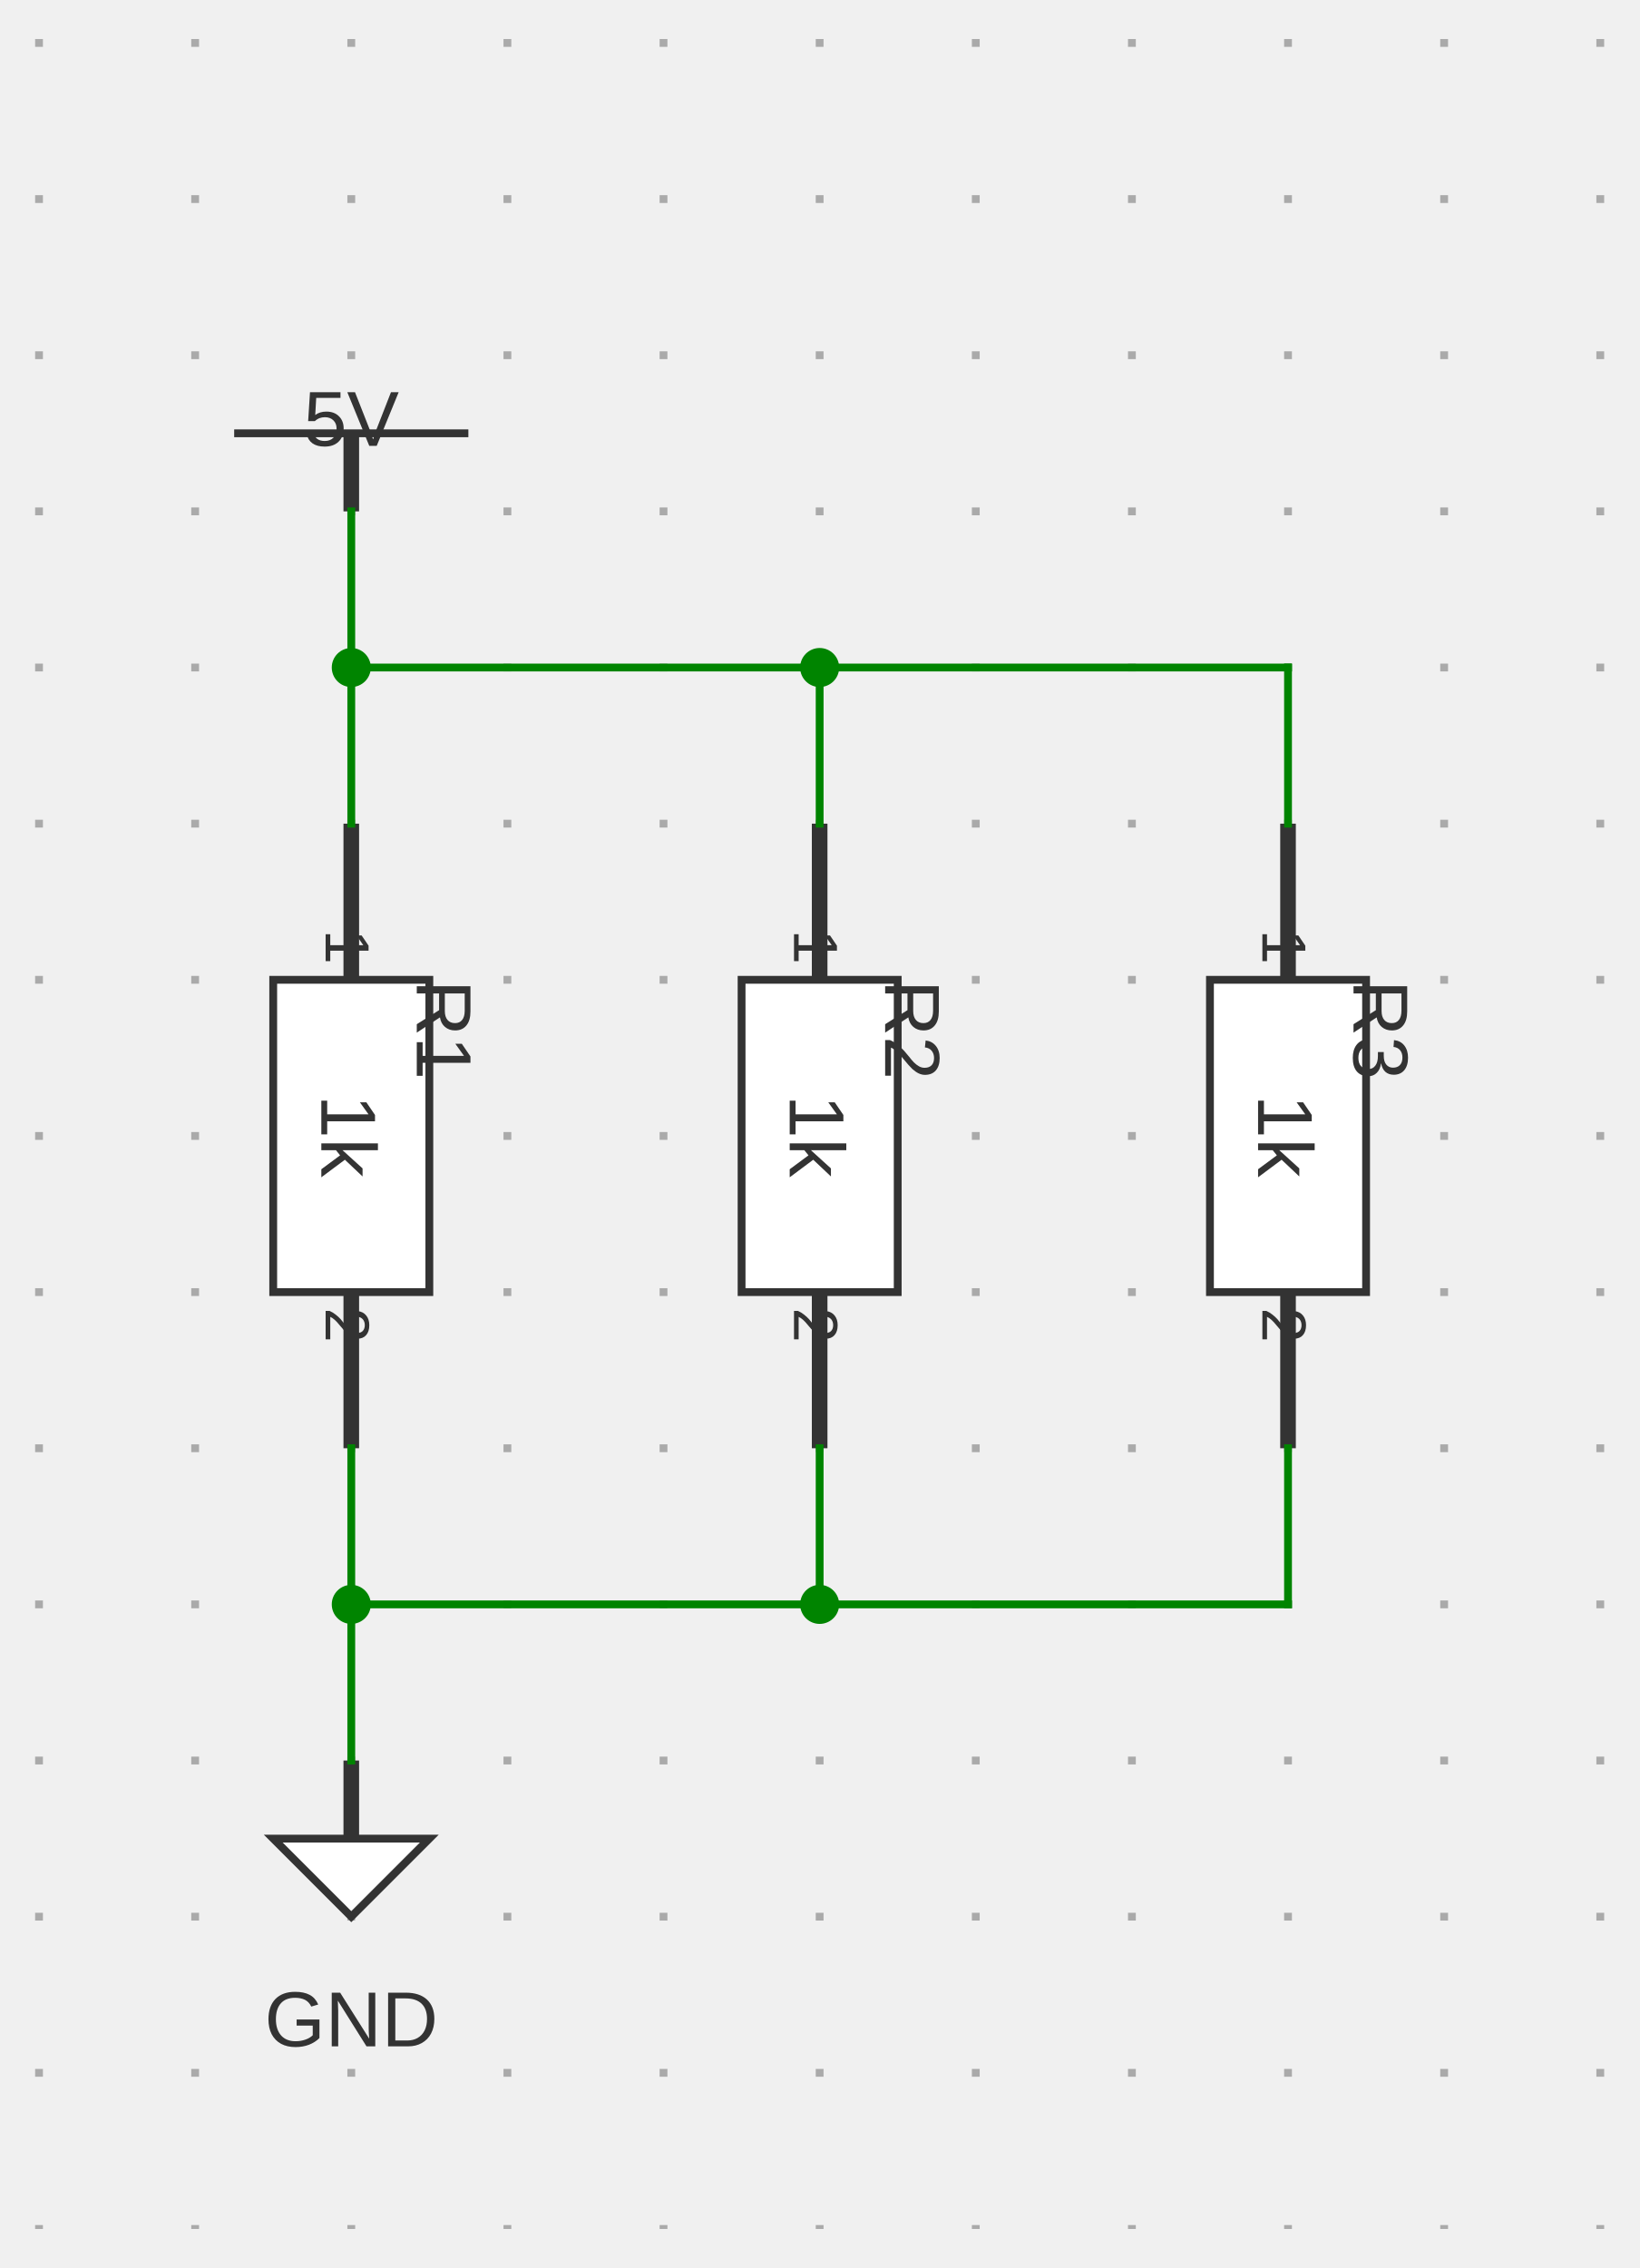
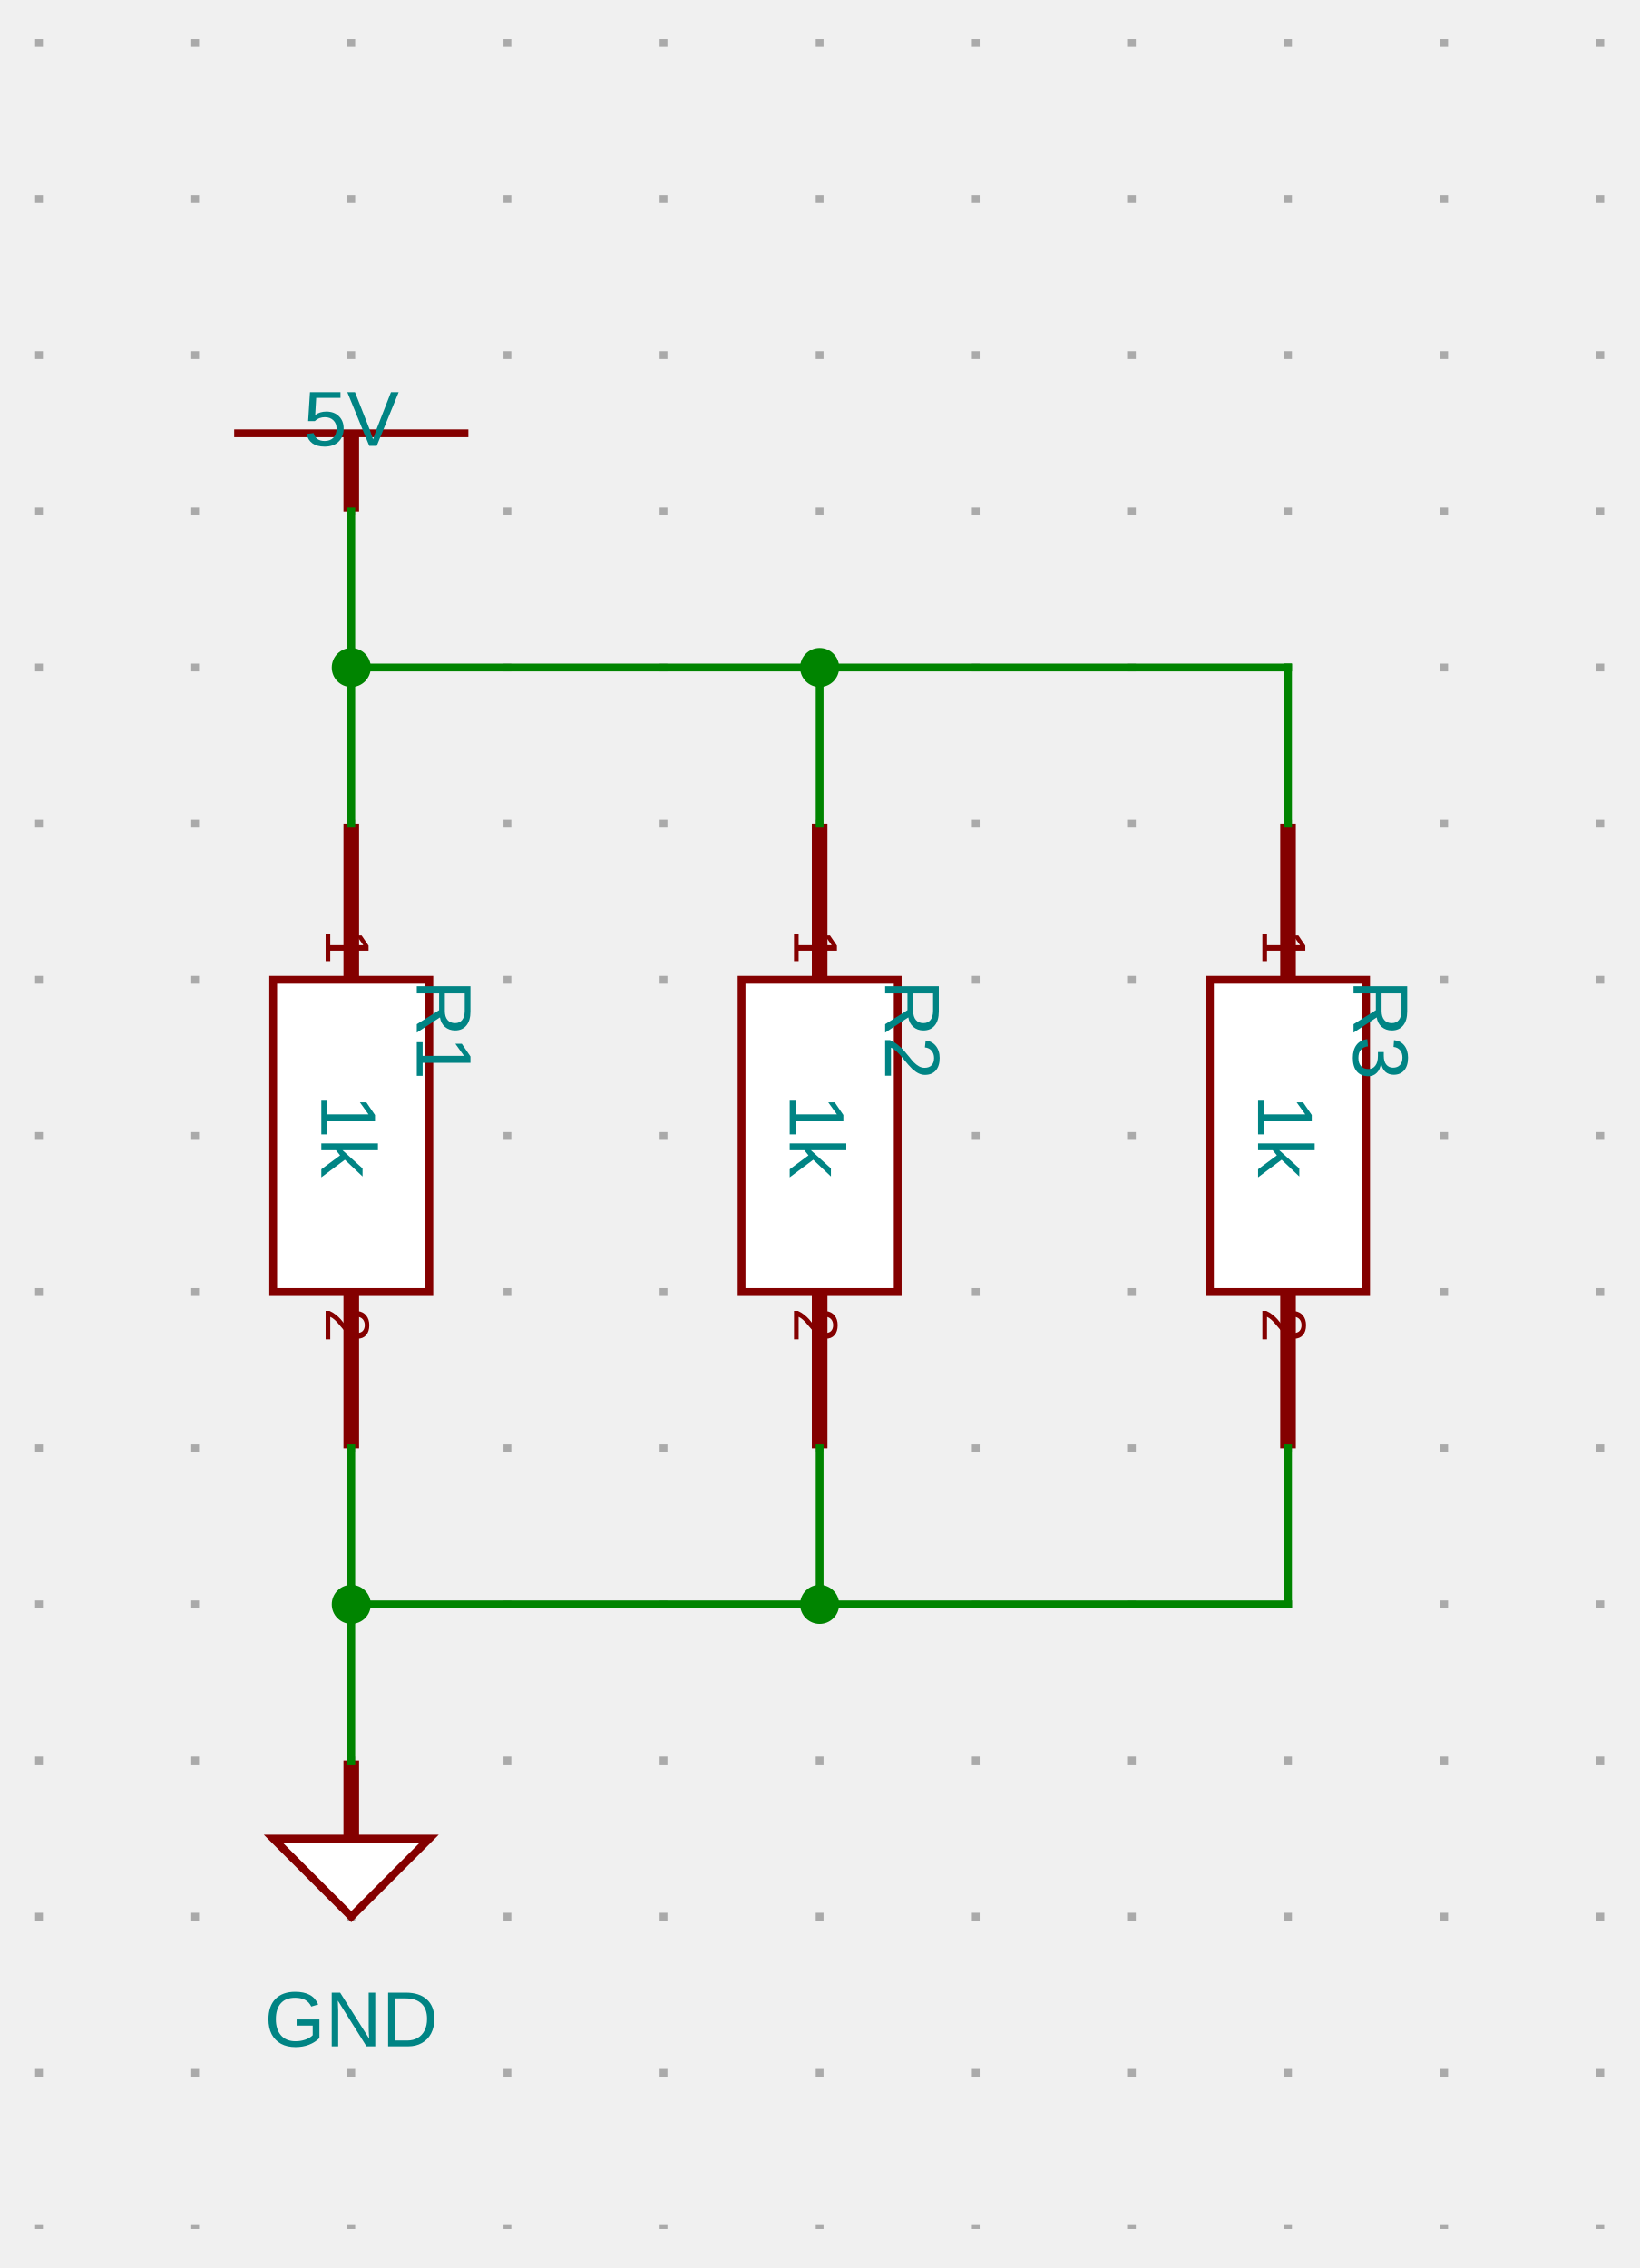
<svg xmlns="http://www.w3.org/2000/svg" xmlns:ns1="http://svgjs.dev/svgjs" version="1.1" width="210" height="290.5" viewBox="-25 -25.5 210 290.5">
  <g transform="matrix(1,0,0,1,0,0)">
    <path d="M -20 -20.5 L -20 260 M 0 -20.5 L 0 260 M 20 -20.5 L 20 260 M 40 -20.5 L 40 260 M 60 -20.5 L 60 260 M 80 -20.5 L 80 260 M 100 -20.5 L 100 260 M 120 -20.5 L 120 260 M 140 -20.5 L 140 260 M 160 -20.5 L 160 260 M 180 -20.5 L 180 260" fill="none" stroke-dasharray="1,19" stroke-width="1" stroke="#aaaaaa" />
  </g>
  <g transform="matrix(1,0,0,1,20,30)">
    <g>
-       <path d="M -15 0 L 15 0" stroke-width="1" stroke="#333333" fill="none" />
-       <path d="M 0 10 L 0 0" stroke-width="2" stroke="#333333" />
+       <path d="M -15 0 L 15 0" stroke-width="1" stroke="#840000" fill="none" />
+       <path d="M 0 10 L 0 0" stroke-width="2" stroke="#840000" />
      <g transform="matrix(1,0,0,1,0,-5)">
-         <text fill="#333333" font-family="Open Sans-Regular, Arial" font-size="10" text-anchor="middle" dominant-baseline="text-top" font-weight="regular" transform="matrix(1,0,0,1,0,0)" ns1:data="{&quot;leading&quot;:&quot;1.3&quot;}">
+         <text fill="#008484" font-family="Open Sans-Regular, Arial" font-size="10" text-anchor="middle" dominant-baseline="text-top" font-weight="regular" transform="matrix(1,0,0,1,0,0)" ns1:data="{&quot;leading&quot;:&quot;1.3&quot;}">
          <tspan dy="0" x="0" ns1:data="{&quot;newLined&quot;:true}">5V</tspan>
        </text>
      </g>
    </g>
  </g>
  <g transform="matrix(1,0,0,1,20,60)">
    <g>
-       <path d="M 0 0 L 0 0" stroke-width="2" stroke="#333333" />
+       <path d="M 0 0 L 0 0" stroke-width="2" />
    </g>
  </g>
  <g transform="matrix(1,0,0,1,20,120)">
    <g>
-       <path d="M 10 -20 L 10 20 L -10 20 L -10 -20 Z" stroke-width="1" stroke="#333333" fill="#ffffff" />
-       <path d="M 0 -40 L 0 -20 M 0 40 L 0 20" stroke-width="2" stroke="#333333" />
+       <path d="M 10 -20 L 10 20 L -10 20 L -10 -20 Z" stroke-width="1" stroke="#840000" fill="#ffffff" />
+       <path d="M 0 -40 L 0 -20" stroke-width="2" stroke="#840000" />
+       <path d="M 0 40 L 0 20" stroke-width="2" stroke="#840000" />
      <g transform="matrix(0,1,-1,0,2,-22)">
-         <text fill="#333333" font-family="Open Sans-Regular, Arial" font-size="8" text-anchor="end" dominant-baseline="text-top" font-weight="regular" transform="matrix(1,0,0,1,0,0)" ns1:data="{&quot;leading&quot;:&quot;1.3&quot;}">
+         <text fill="#840000" font-family="Open Sans-Regular, Arial" font-size="8" text-anchor="end" dominant-baseline="text-top" font-weight="regular" transform="matrix(1,0,0,1,0,0)" ns1:data="{&quot;leading&quot;:&quot;1.3&quot;}">
          <tspan dy="0" x="0" ns1:data="{&quot;newLined&quot;:true}">1</tspan>
        </text>
      </g>
      <g transform="matrix(0,1,-1,0,2,22)">
-         <text fill="#333333" font-family="Open Sans-Regular, Arial" font-size="8" text-anchor="start" dominant-baseline="text-top" font-weight="regular" transform="matrix(1,0,0,1,0,0)" ns1:data="{&quot;leading&quot;:&quot;1.3&quot;}">
+         <text fill="#840000" font-family="Open Sans-Regular, Arial" font-size="8" text-anchor="start" dominant-baseline="text-top" font-weight="regular" transform="matrix(1,0,0,1,0,0)" ns1:data="{&quot;leading&quot;:&quot;1.3&quot;}">
          <tspan dy="0" x="0" ns1:data="{&quot;newLined&quot;:true}">2</tspan>
        </text>
      </g>
      <g transform="matrix(0,1,-1,0,-1,0)">
-         <text fill="#333333" font-family="Open Sans-Regular, Arial" font-size="10" text-anchor="middle" dominant-baseline="middle" font-weight="regular" transform="matrix(1,0,0,1,0,0)" ns1:data="{&quot;leading&quot;:&quot;1.3&quot;}">
+         <text fill="#008484" font-family="Open Sans-Regular, Arial" font-size="10" text-anchor="middle" dominant-baseline="middle" font-weight="regular" transform="matrix(1,0,0,1,0,0)" ns1:data="{&quot;leading&quot;:&quot;1.3&quot;}">
          <tspan dy="0" x="0" ns1:data="{&quot;newLined&quot;:true}">1k</tspan>
        </text>
      </g>
      <g transform="matrix(0,1,-1,0,15,-20)">
-         <text fill="#333333" font-family="Open Sans-Regular, Arial" font-size="10" text-anchor="start" dominant-baseline="text-top" font-weight="regular" transform="matrix(1,0,0,1,0,0)" ns1:data="{&quot;leading&quot;:&quot;1.3&quot;}">
+         <text fill="#008484" font-family="Open Sans-Regular, Arial" font-size="10" text-anchor="start" dominant-baseline="text-top" font-weight="regular" transform="matrix(1,0,0,1,0,0)" ns1:data="{&quot;leading&quot;:&quot;1.3&quot;}">
          <tspan dy="0" x="0" ns1:data="{&quot;newLined&quot;:true}">R1</tspan>
        </text>
      </g>
    </g>
  </g>
  <g transform="matrix(1,0,0,1,20,180)">
    <g>
-       <path d="M 0 0 L 0 0" stroke-width="2" stroke="#333333" />
+       <path d="M 0 0 L 0 0" stroke-width="2" />
    </g>
  </g>
  <g transform="matrix(1,0,0,1,80,120)">
    <g>
-       <path d="M 10 -20 L 10 20 L -10 20 L -10 -20 Z" stroke-width="1" stroke="#333333" fill="#ffffff" />
-       <path d="M 0 -40 L 0 -20 M 0 40 L 0 20" stroke-width="2" stroke="#333333" />
+       <path d="M 10 -20 L 10 20 L -10 20 L -10 -20 Z" stroke-width="1" stroke="#840000" fill="#ffffff" />
+       <path d="M 0 -40 L 0 -20" stroke-width="2" stroke="#840000" />
+       <path d="M 0 40 L 0 20" stroke-width="2" stroke="#840000" />
      <g transform="matrix(0,1,-1,0,2,-22)">
-         <text fill="#333333" font-family="Open Sans-Regular, Arial" font-size="8" text-anchor="end" dominant-baseline="text-top" font-weight="regular" transform="matrix(1,0,0,1,0,0)" ns1:data="{&quot;leading&quot;:&quot;1.3&quot;}">
+         <text fill="#840000" font-family="Open Sans-Regular, Arial" font-size="8" text-anchor="end" dominant-baseline="text-top" font-weight="regular" transform="matrix(1,0,0,1,0,0)" ns1:data="{&quot;leading&quot;:&quot;1.3&quot;}">
          <tspan dy="0" x="0" ns1:data="{&quot;newLined&quot;:true}">1</tspan>
        </text>
      </g>
      <g transform="matrix(0,1,-1,0,2,22)">
-         <text fill="#333333" font-family="Open Sans-Regular, Arial" font-size="8" text-anchor="start" dominant-baseline="text-top" font-weight="regular" transform="matrix(1,0,0,1,0,0)" ns1:data="{&quot;leading&quot;:&quot;1.3&quot;}">
+         <text fill="#840000" font-family="Open Sans-Regular, Arial" font-size="8" text-anchor="start" dominant-baseline="text-top" font-weight="regular" transform="matrix(1,0,0,1,0,0)" ns1:data="{&quot;leading&quot;:&quot;1.3&quot;}">
          <tspan dy="0" x="0" ns1:data="{&quot;newLined&quot;:true}">2</tspan>
        </text>
      </g>
      <g transform="matrix(0,1,-1,0,-1,0)">
-         <text fill="#333333" font-family="Open Sans-Regular, Arial" font-size="10" text-anchor="middle" dominant-baseline="middle" font-weight="regular" transform="matrix(1,0,0,1,0,0)" ns1:data="{&quot;leading&quot;:&quot;1.3&quot;}">
+         <text fill="#008484" font-family="Open Sans-Regular, Arial" font-size="10" text-anchor="middle" dominant-baseline="middle" font-weight="regular" transform="matrix(1,0,0,1,0,0)" ns1:data="{&quot;leading&quot;:&quot;1.3&quot;}">
          <tspan dy="0" x="0" ns1:data="{&quot;newLined&quot;:true}">1k</tspan>
        </text>
      </g>
      <g transform="matrix(0,1,-1,0,15,-20)">
-         <text fill="#333333" font-family="Open Sans-Regular, Arial" font-size="10" text-anchor="start" dominant-baseline="text-top" font-weight="regular" transform="matrix(1,0,0,1,0,0)" ns1:data="{&quot;leading&quot;:&quot;1.3&quot;}">
+         <text fill="#008484" font-family="Open Sans-Regular, Arial" font-size="10" text-anchor="start" dominant-baseline="text-top" font-weight="regular" transform="matrix(1,0,0,1,0,0)" ns1:data="{&quot;leading&quot;:&quot;1.3&quot;}">
          <tspan dy="0" x="0" ns1:data="{&quot;newLined&quot;:true}">R2</tspan>
        </text>
      </g>
    </g>
  </g>
  <g transform="matrix(1,0,0,1,140,120)">
    <g>
-       <path d="M 10 -20 L 10 20 L -10 20 L -10 -20 Z" stroke-width="1" stroke="#333333" fill="#ffffff" />
-       <path d="M 0 -40 L 0 -20 M 0 40 L 0 20" stroke-width="2" stroke="#333333" />
+       <path d="M 10 -20 L 10 20 L -10 20 L -10 -20 Z" stroke-width="1" stroke="#840000" fill="#ffffff" />
+       <path d="M 0 -40 L 0 -20" stroke-width="2" stroke="#840000" />
+       <path d="M 0 40 L 0 20" stroke-width="2" stroke="#840000" />
      <g transform="matrix(0,1,-1,0,2,-22)">
-         <text fill="#333333" font-family="Open Sans-Regular, Arial" font-size="8" text-anchor="end" dominant-baseline="text-top" font-weight="regular" transform="matrix(1,0,0,1,0,0)" ns1:data="{&quot;leading&quot;:&quot;1.3&quot;}">
+         <text fill="#840000" font-family="Open Sans-Regular, Arial" font-size="8" text-anchor="end" dominant-baseline="text-top" font-weight="regular" transform="matrix(1,0,0,1,0,0)" ns1:data="{&quot;leading&quot;:&quot;1.3&quot;}">
          <tspan dy="0" x="0" ns1:data="{&quot;newLined&quot;:true}">1</tspan>
        </text>
      </g>
      <g transform="matrix(0,1,-1,0,2,22)">
-         <text fill="#333333" font-family="Open Sans-Regular, Arial" font-size="8" text-anchor="start" dominant-baseline="text-top" font-weight="regular" transform="matrix(1,0,0,1,0,0)" ns1:data="{&quot;leading&quot;:&quot;1.3&quot;}">
+         <text fill="#840000" font-family="Open Sans-Regular, Arial" font-size="8" text-anchor="start" dominant-baseline="text-top" font-weight="regular" transform="matrix(1,0,0,1,0,0)" ns1:data="{&quot;leading&quot;:&quot;1.3&quot;}">
          <tspan dy="0" x="0" ns1:data="{&quot;newLined&quot;:true}">2</tspan>
        </text>
      </g>
      <g transform="matrix(0,1,-1,0,-1,0)">
-         <text fill="#333333" font-family="Open Sans-Regular, Arial" font-size="10" text-anchor="middle" dominant-baseline="middle" font-weight="regular" transform="matrix(1,0,0,1,0,0)" ns1:data="{&quot;leading&quot;:&quot;1.3&quot;}">
+         <text fill="#008484" font-family="Open Sans-Regular, Arial" font-size="10" text-anchor="middle" dominant-baseline="middle" font-weight="regular" transform="matrix(1,0,0,1,0,0)" ns1:data="{&quot;leading&quot;:&quot;1.3&quot;}">
          <tspan dy="0" x="0" ns1:data="{&quot;newLined&quot;:true}">1k</tspan>
        </text>
      </g>
      <g transform="matrix(0,1,-1,0,15,-20)">
-         <text fill="#333333" font-family="Open Sans-Regular, Arial" font-size="10" text-anchor="start" dominant-baseline="text-top" font-weight="regular" transform="matrix(1,0,0,1,0,0)" ns1:data="{&quot;leading&quot;:&quot;1.3&quot;}">
+         <text fill="#008484" font-family="Open Sans-Regular, Arial" font-size="10" text-anchor="start" dominant-baseline="text-top" font-weight="regular" transform="matrix(1,0,0,1,0,0)" ns1:data="{&quot;leading&quot;:&quot;1.3&quot;}">
          <tspan dy="0" x="0" ns1:data="{&quot;newLined&quot;:true}">R3</tspan>
        </text>
      </g>
    </g>
  </g>
  <g transform="matrix(1,0,0,1,20,210)">
    <g>
-       <path d="M -10 0 L 10 0 L 0 10 Z" stroke-width="1" stroke="#333333" fill="#ffffff" />
-       <path d="M 0 -10 L 0 0" stroke-width="2" stroke="#333333" />
+       <path d="M -10 0 L 10 0 L 0 10 Z" stroke-width="1" stroke="#840000" fill="#ffffff" />
+       <path d="M 0 -10 L 0 0" stroke-width="2" stroke="#840000" />
      <g transform="matrix(1,0,0,1,0,20)">
-         <text fill="#333333" font-family="Open Sans-Regular, Arial" font-size="10" text-anchor="middle" dominant-baseline="text-top" font-weight="regular" transform="matrix(1,0,0,1,0,0)" ns1:data="{&quot;leading&quot;:&quot;1.3&quot;}">
+         <text fill="#008484" font-family="Open Sans-Regular, Arial" font-size="10" text-anchor="middle" dominant-baseline="text-top" font-weight="regular" transform="matrix(1,0,0,1,0,0)" ns1:data="{&quot;leading&quot;:&quot;1.3&quot;}">
          <tspan dy="0" x="0" ns1:data="{&quot;newLined&quot;:true}">GND</tspan>
        </text>
      </g>
    </g>
  </g>
  <g>
    <line x1="20" y1="40" x2="20" y2="60" stroke-linecap="square" stroke-width="1" stroke="#008400" fill="none" />
    <line x1="20" y1="60" x2="20" y2="80" stroke-linecap="square" stroke-width="1" stroke="#008400" fill="none" />
    <line x1="20" y1="60" x2="80" y2="60" stroke-linecap="square" stroke-width="1" stroke="#008400" fill="none" />
    <line x1="80" y1="60" x2="80" y2="80" stroke-linecap="square" stroke-width="1" stroke="#008400" fill="none" />
    <line x1="80" y1="60" x2="140" y2="60" stroke-linecap="square" stroke-width="1" stroke="#008400" fill="none" />
    <line x1="140" y1="60" x2="140" y2="80" stroke-linecap="square" stroke-width="1" stroke="#008400" fill="none" />
-     <circle r="2.5" cx="2.5" cy="2.5" transform="matrix(1,0,0,1,17.5,57.5)" fill="#008400" stroke="none" />
-     <circle r="2.5" cx="2.5" cy="2.5" transform="matrix(1,0,0,1,77.5,57.5)" fill="#008400" stroke="none" />
+     <circle r="2.5" cx="2.5" cy="2.5" transform="matrix(1,0,0,1,17.5,57.5)" fill="rgba(0, 132, 0)" stroke="none" />
+     <circle r="2.5" cx="2.5" cy="2.5" transform="matrix(1,0,0,1,77.5,57.5)" fill="rgba(0, 132, 0)" stroke="none" />
    <line x1="20" y1="160" x2="20" y2="180" stroke-linecap="square" stroke-width="1" stroke="#008400" fill="none" />
    <line x1="80" y1="160" x2="80" y2="180" stroke-linecap="square" stroke-width="1" stroke="#008400" fill="none" />
    <line x1="80" y1="180" x2="20" y2="180" stroke-linecap="square" stroke-width="1" stroke="#008400" fill="none" />
    <line x1="140" y1="160" x2="140" y2="180" stroke-linecap="square" stroke-width="1" stroke="#008400" fill="none" />
    <line x1="140" y1="180" x2="80" y2="180" stroke-linecap="square" stroke-width="1" stroke="#008400" fill="none" />
    <line x1="20" y1="180" x2="20" y2="200" stroke-linecap="square" stroke-width="1" stroke="#008400" fill="none" />
-     <circle r="2.5" cx="2.5" cy="2.5" transform="matrix(1,0,0,1,17.5,177.5)" fill="#008400" stroke="none" />
-     <circle r="2.5" cx="2.5" cy="2.5" transform="matrix(1,0,0,1,77.5,177.5)" fill="#008400" stroke="none" />
+     <circle r="2.5" cx="2.5" cy="2.5" transform="matrix(1,0,0,1,17.5,177.5)" fill="rgba(0, 132, 0)" stroke="none" />
+     <circle r="2.5" cx="2.5" cy="2.5" transform="matrix(1,0,0,1,77.5,177.5)" fill="rgba(0, 132, 0)" stroke="none" />
  </g>
  <g />
</svg>
